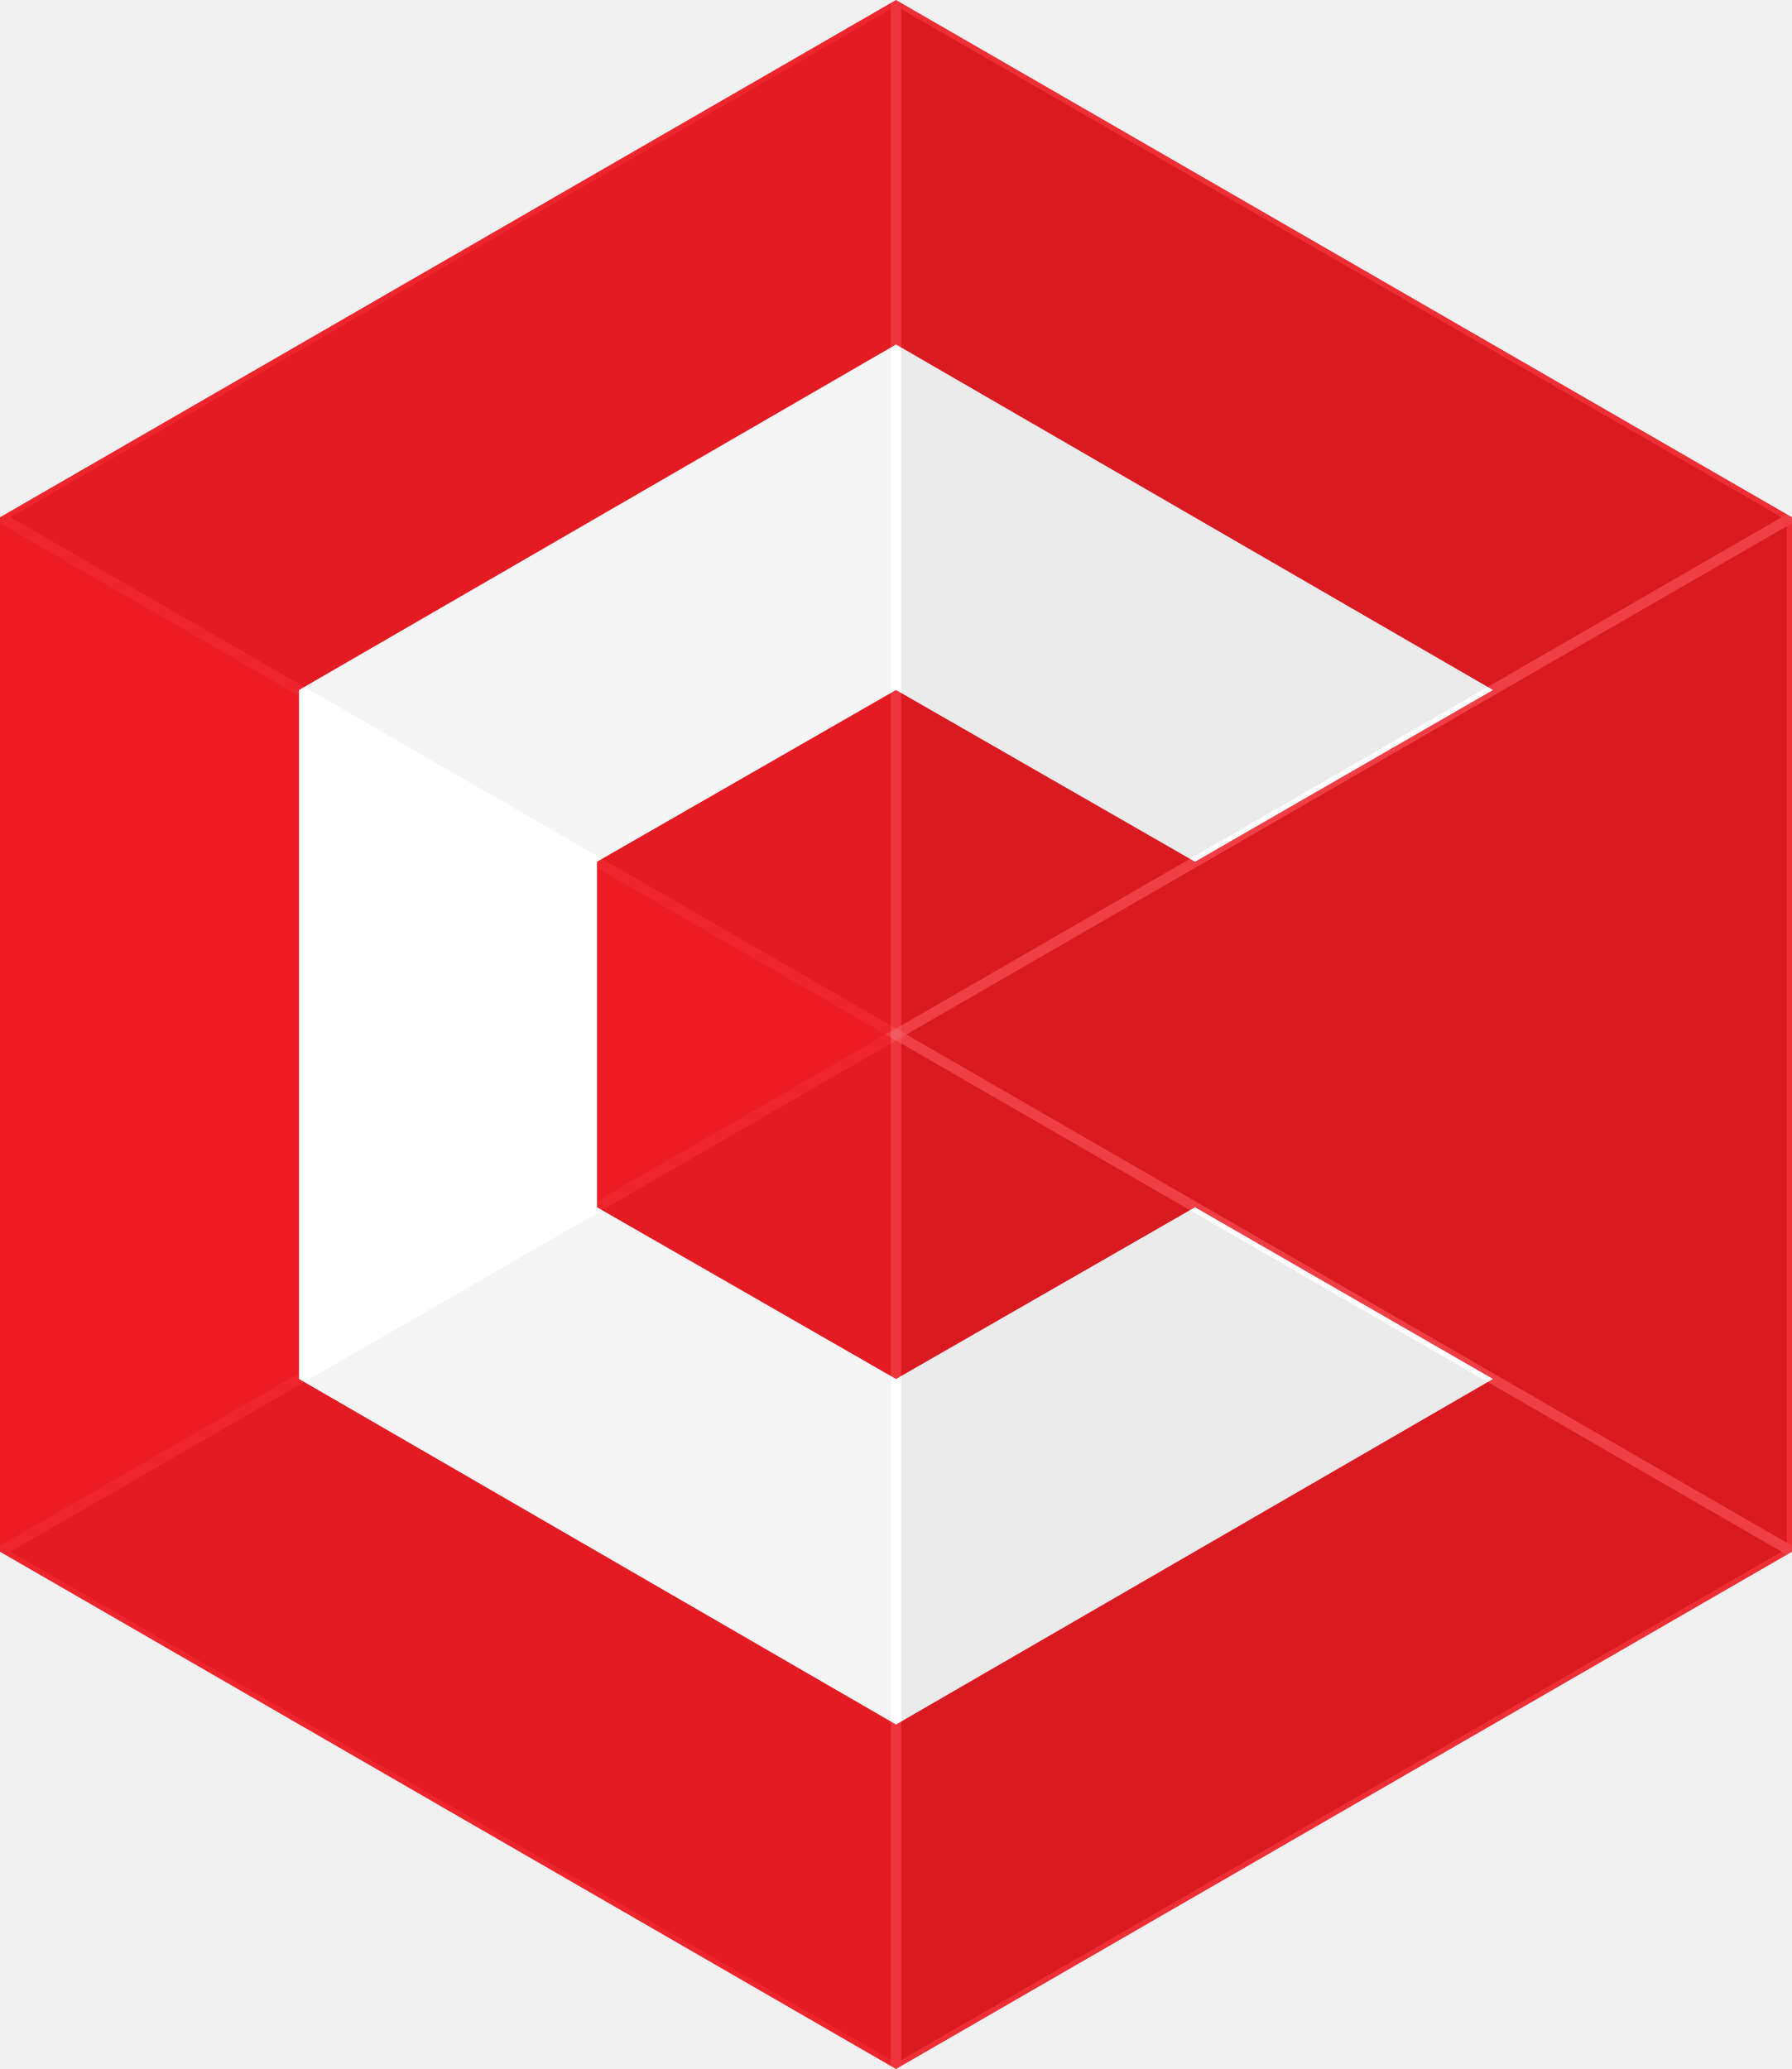
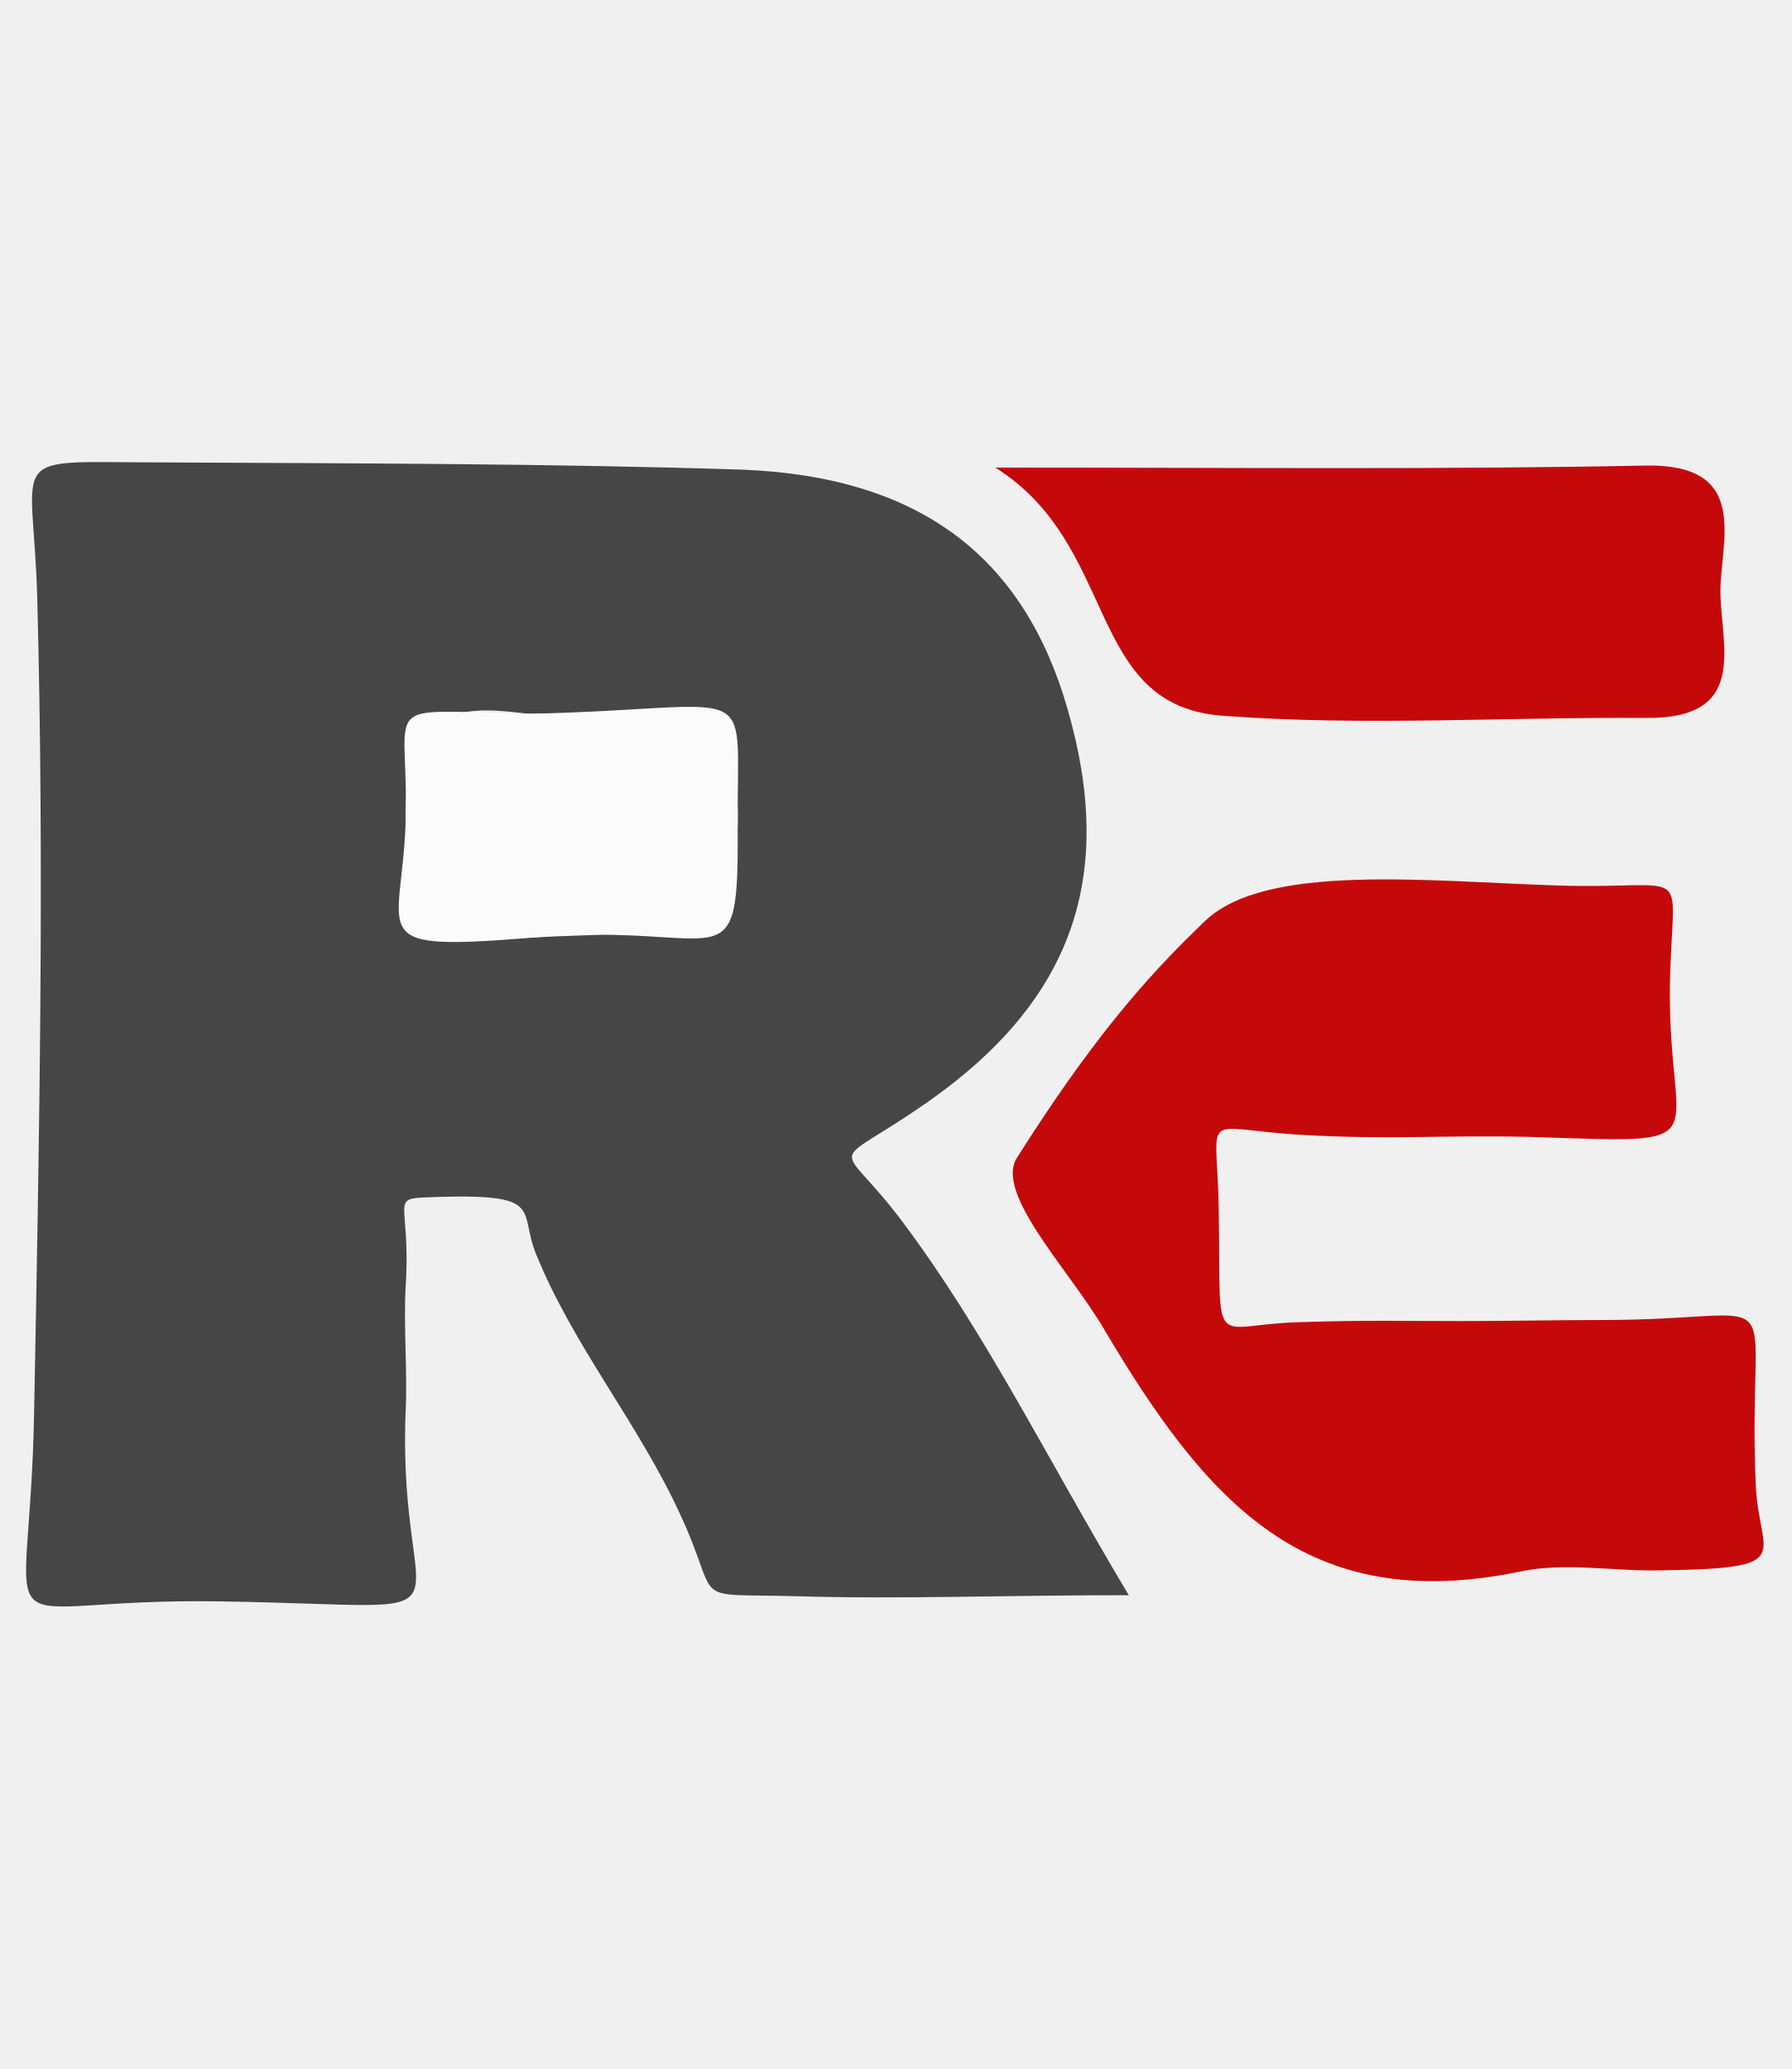
- <svg xmlns="http://www.w3.org/2000/svg" version="1.1" id="Warstwa_1" x="0px" y="0px" width="173.2px" height="200px" viewBox="0 0 173.2 200" enable-background="new 0 0 173.2 200" xml:space="preserve">
-   <polygon fill="#ED1C24" points="0,150 0,50 86.6,0 173.2,50 173.2,150 86.6,200 " />
-   <polygon fill="#FFFFFF" points="86.6,133.3 57.7,116.7 57.7,83.3 86.6,66.7 115.5,83.3 144.3,66.7 86.6,33.3 28.9,66.7 28.9,133.3   86.6,166.7 144.3,133.3 115.5,116.7 " />
-   <polygon opacity="0.04" stroke="#FFFFFF" stroke-miterlimit="10" enable-background="new    " points="0,50 86.6,100 86.6,0 " />
-   <polygon opacity="0.04" stroke="#FFFFFF" stroke-miterlimit="10" enable-background="new    " points="0,150 86.6,200 86.6,100 " />
-   <polygon opacity="0.08" stroke="#FFFFFF" stroke-miterlimit="10" enable-background="new    " points="86.6,100 173.2,150 173.2,50   " />
-   <polygon fill-opacity="0" points="86.6,100 0,50 0,150 " />
-   <polygon opacity="0.08" stroke="#FFFFFF" stroke-miterlimit="10" enable-background="new    " points="173.2,150 86.6,100 86.6,200   " />
-   <polygon opacity="0.08" stroke="#FFFFFF" stroke-miterlimit="10" enable-background="new    " points="173.2,50 86.6,0 86.6,100 " />
+ <svg xmlns="http://www.w3.org/2000/svg" version="1.1" id="Warstwa_1" x="0px" y="0px" viewBox="0 0 173.2 200" style="enable-background:new 0 0 173.2 200;" xml:space="preserve">
+   <style type="text/css">
+ 	.st0{fill:#C5090B;}
+ 	.st1{fill:#464646;}
+ 	.st2{fill:#FCFBFB;}
+ </style>
+   <g>
+     <path class="st0" d="M96.2,45.2c12.1,7.6,8.6,23.1,22.1,24c13.5,1,27.2,0.1,40.8,0.2c10.5,0.1,6.9-7.7,7.2-13   c0.3-5,2.3-11.5-7.1-11.4C139.6,45.4,120.2,45.2,96.2,45.2z" />
+     <path class="st1" d="M109.1,154.2c-12.3,0-22.2,0.4-32.1,0.1c-10.8-0.3-7.1,1-11.3-8c-4-8.7-10.3-16.2-13.9-25.1   c-1.7-4.2,0.9-5.8-9.4-5.5c-5.2,0.2-2.6-0.3-3.2,8.8c-0.2,4,0.2,8.1,0,12.1c-0.8,21.5,8.7,18.6-17.9,18.2   c-23.7-0.4-18.4,6.1-18-18.5C3.8,110.2,4.3,84,3.6,57.8C3.2,43.3,0.1,44.7,15.9,44.7c18.6,0.1,37.3,0.1,55.9,0.7   C89,46.1,99,53.9,103.2,68.6c4.6,16,0.6,28-13.5,37.9c-10,7-8.8,3.1-2.4,11.7C95.3,128.9,101.2,141,109.1,154.2z M51.1,69   c-5.3-0.6-12.2-1.7-11.9,10.6c0.2,10.2,4.4,11.5,12.7,11c8.6-0.5,19.1,0.7,19.4-11C71.7,68.4,61.7,68.9,51.1,69z" />
+     <path class="st0" d="M141.3,127.7c4.5,0,9.1-0.1,13.5-0.1c19.1,0,14-4.6,14.9,16c0.3,6.9,4.2,8-9.2,8.2c-4.5,0.1-9.2-0.8-13.5,0.1   c-20.7,4.3-30.3-6.5-40.4-23.6c-3.4-5.7-10.5-13-8.3-16.4c6.9-10.9,12.2-17.2,18.2-22.9c5.9-5.6,21.5-3.8,34.2-3.4   c13.3,0.4,10.9-2.5,10.7,9.7c-0.2,15.7,5.4,15.2-13.5,14.6c-8.5-0.2-13.5,0.3-22.1-0.2c-10.2-0.6-8.1-2.7-8,7.7   c0.2,13.8-0.9,10.6,8,10.4C132.4,127.6,134.8,127.7,141.3,127.7z" />
+     <path class="st2" d="M51.1,69c22.6-0.5,20.1-3.8,20.2,10.6c0.1,16.1-1,9.5-19.4,11c-17,1.4-13.1,0.1-12.7-11   C39.6,67.3,36,68.7,51.1,69z" />
+   </g>
</svg>
